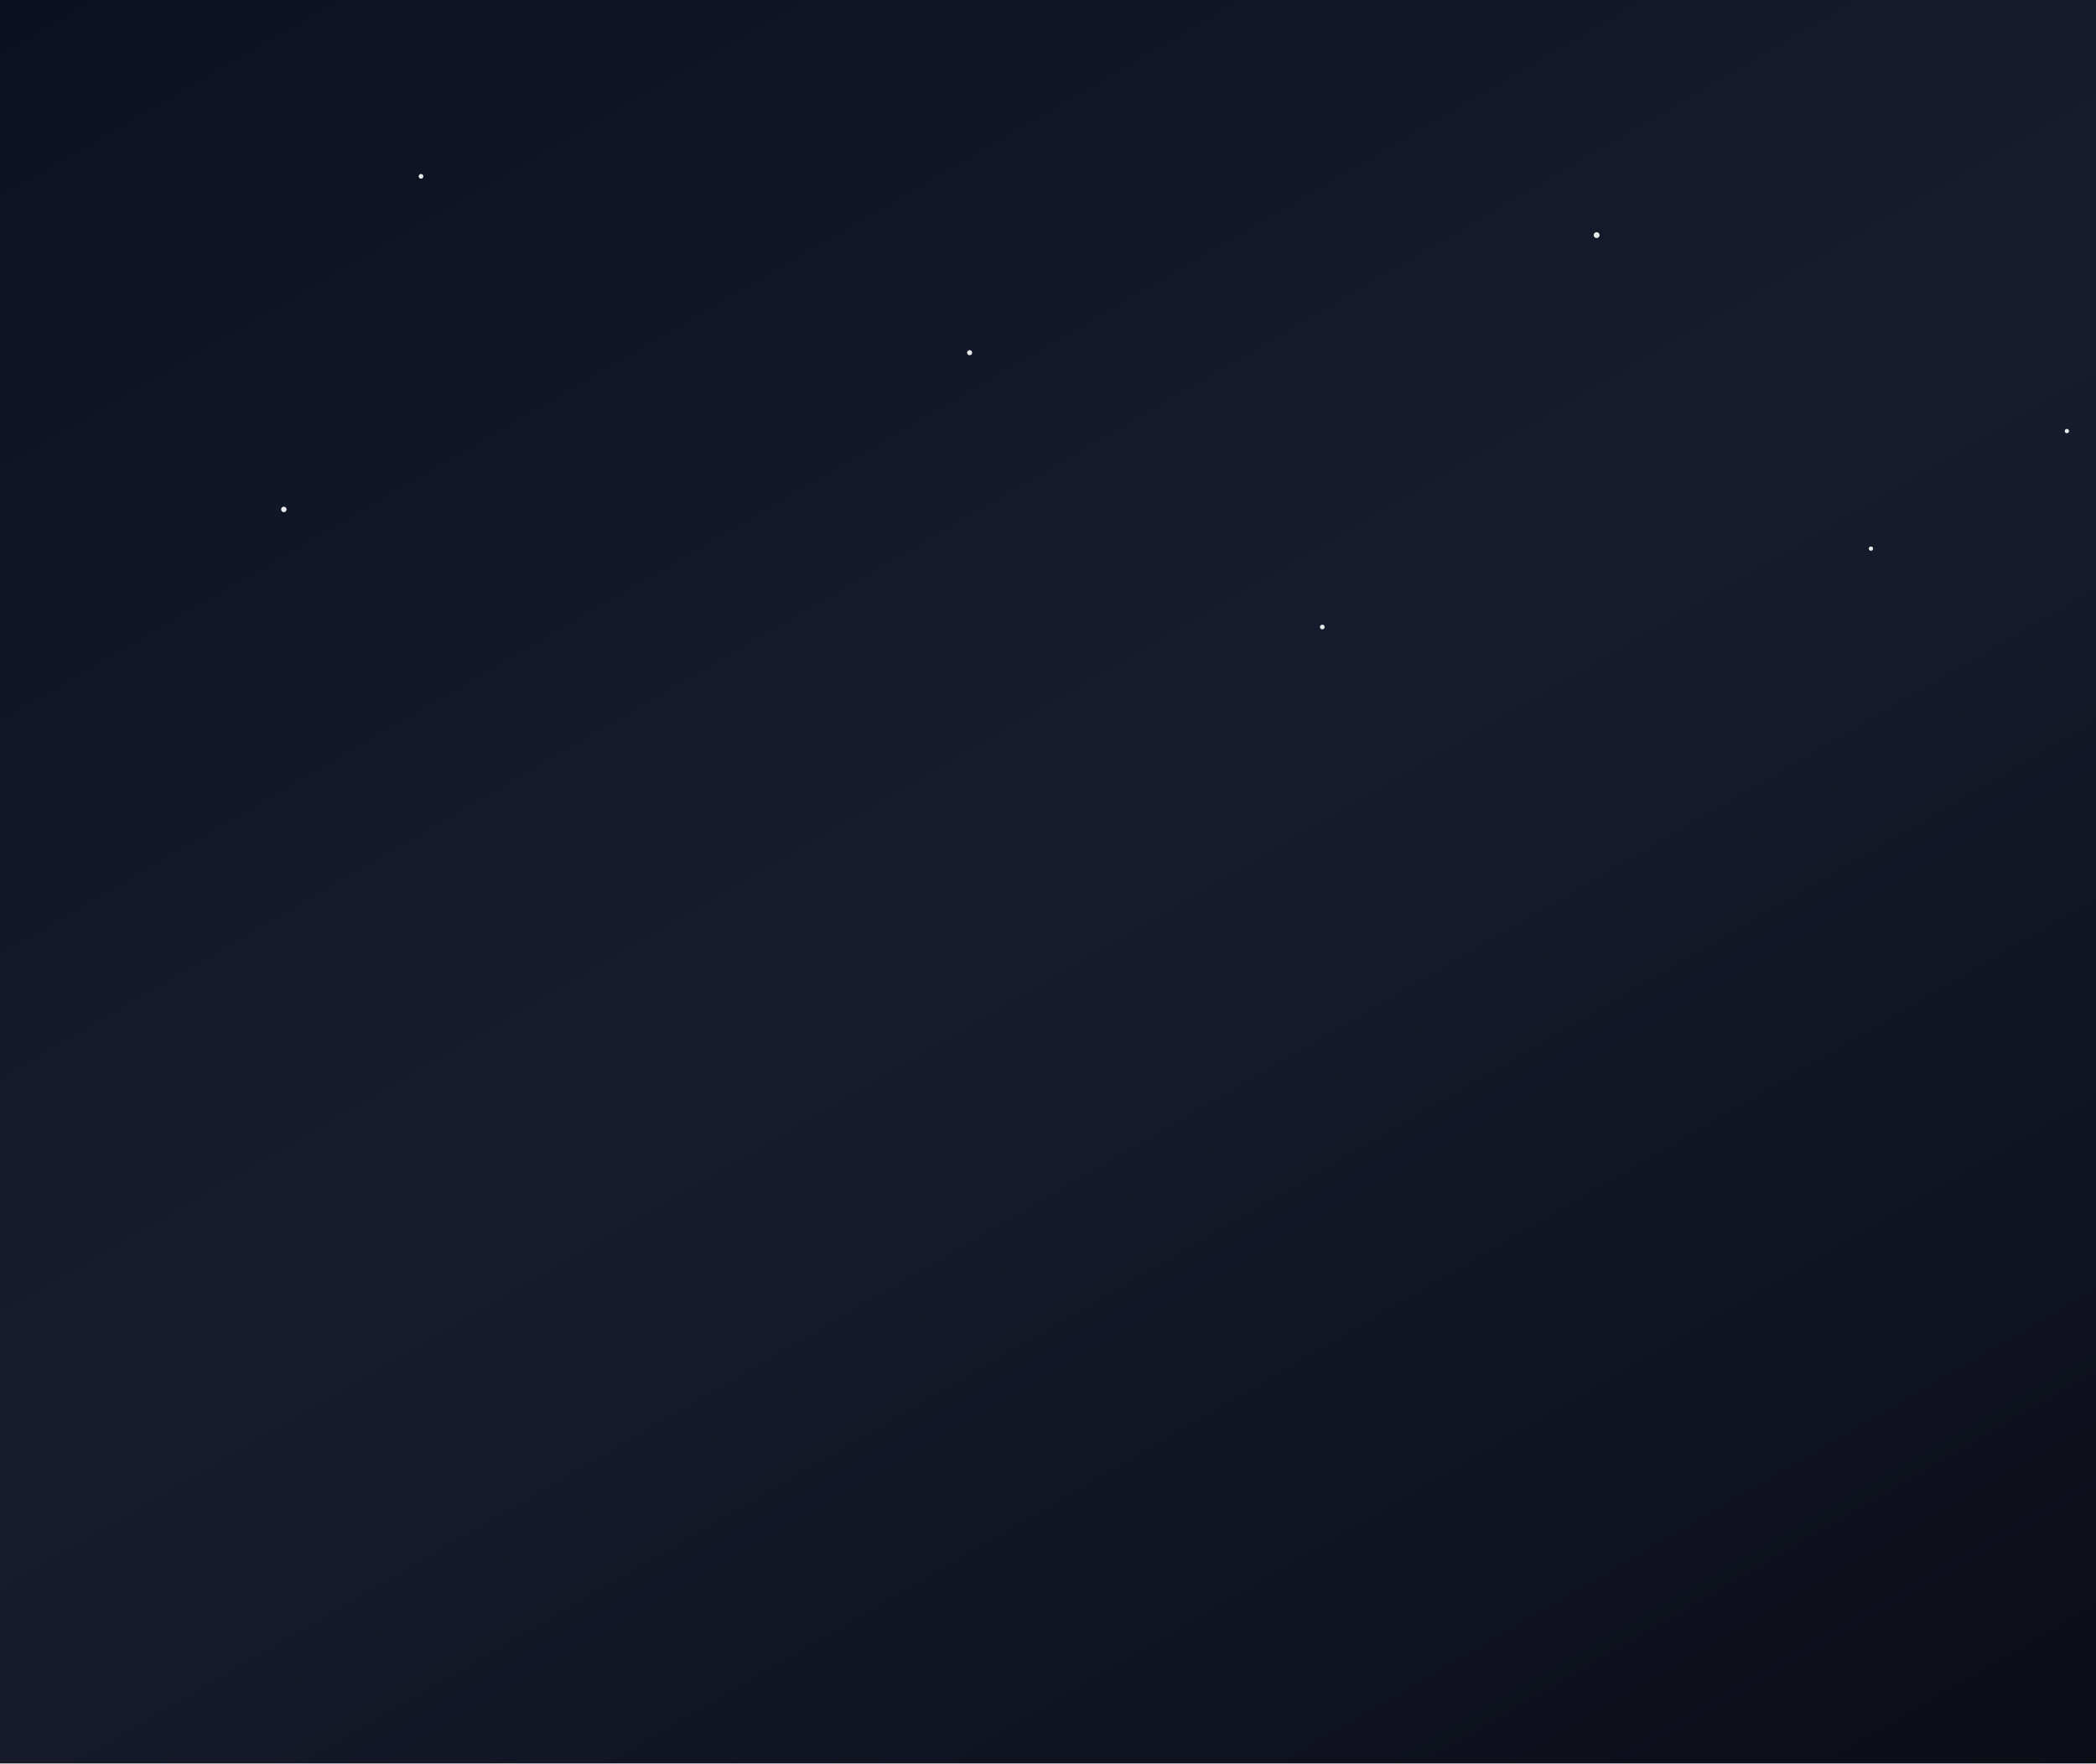
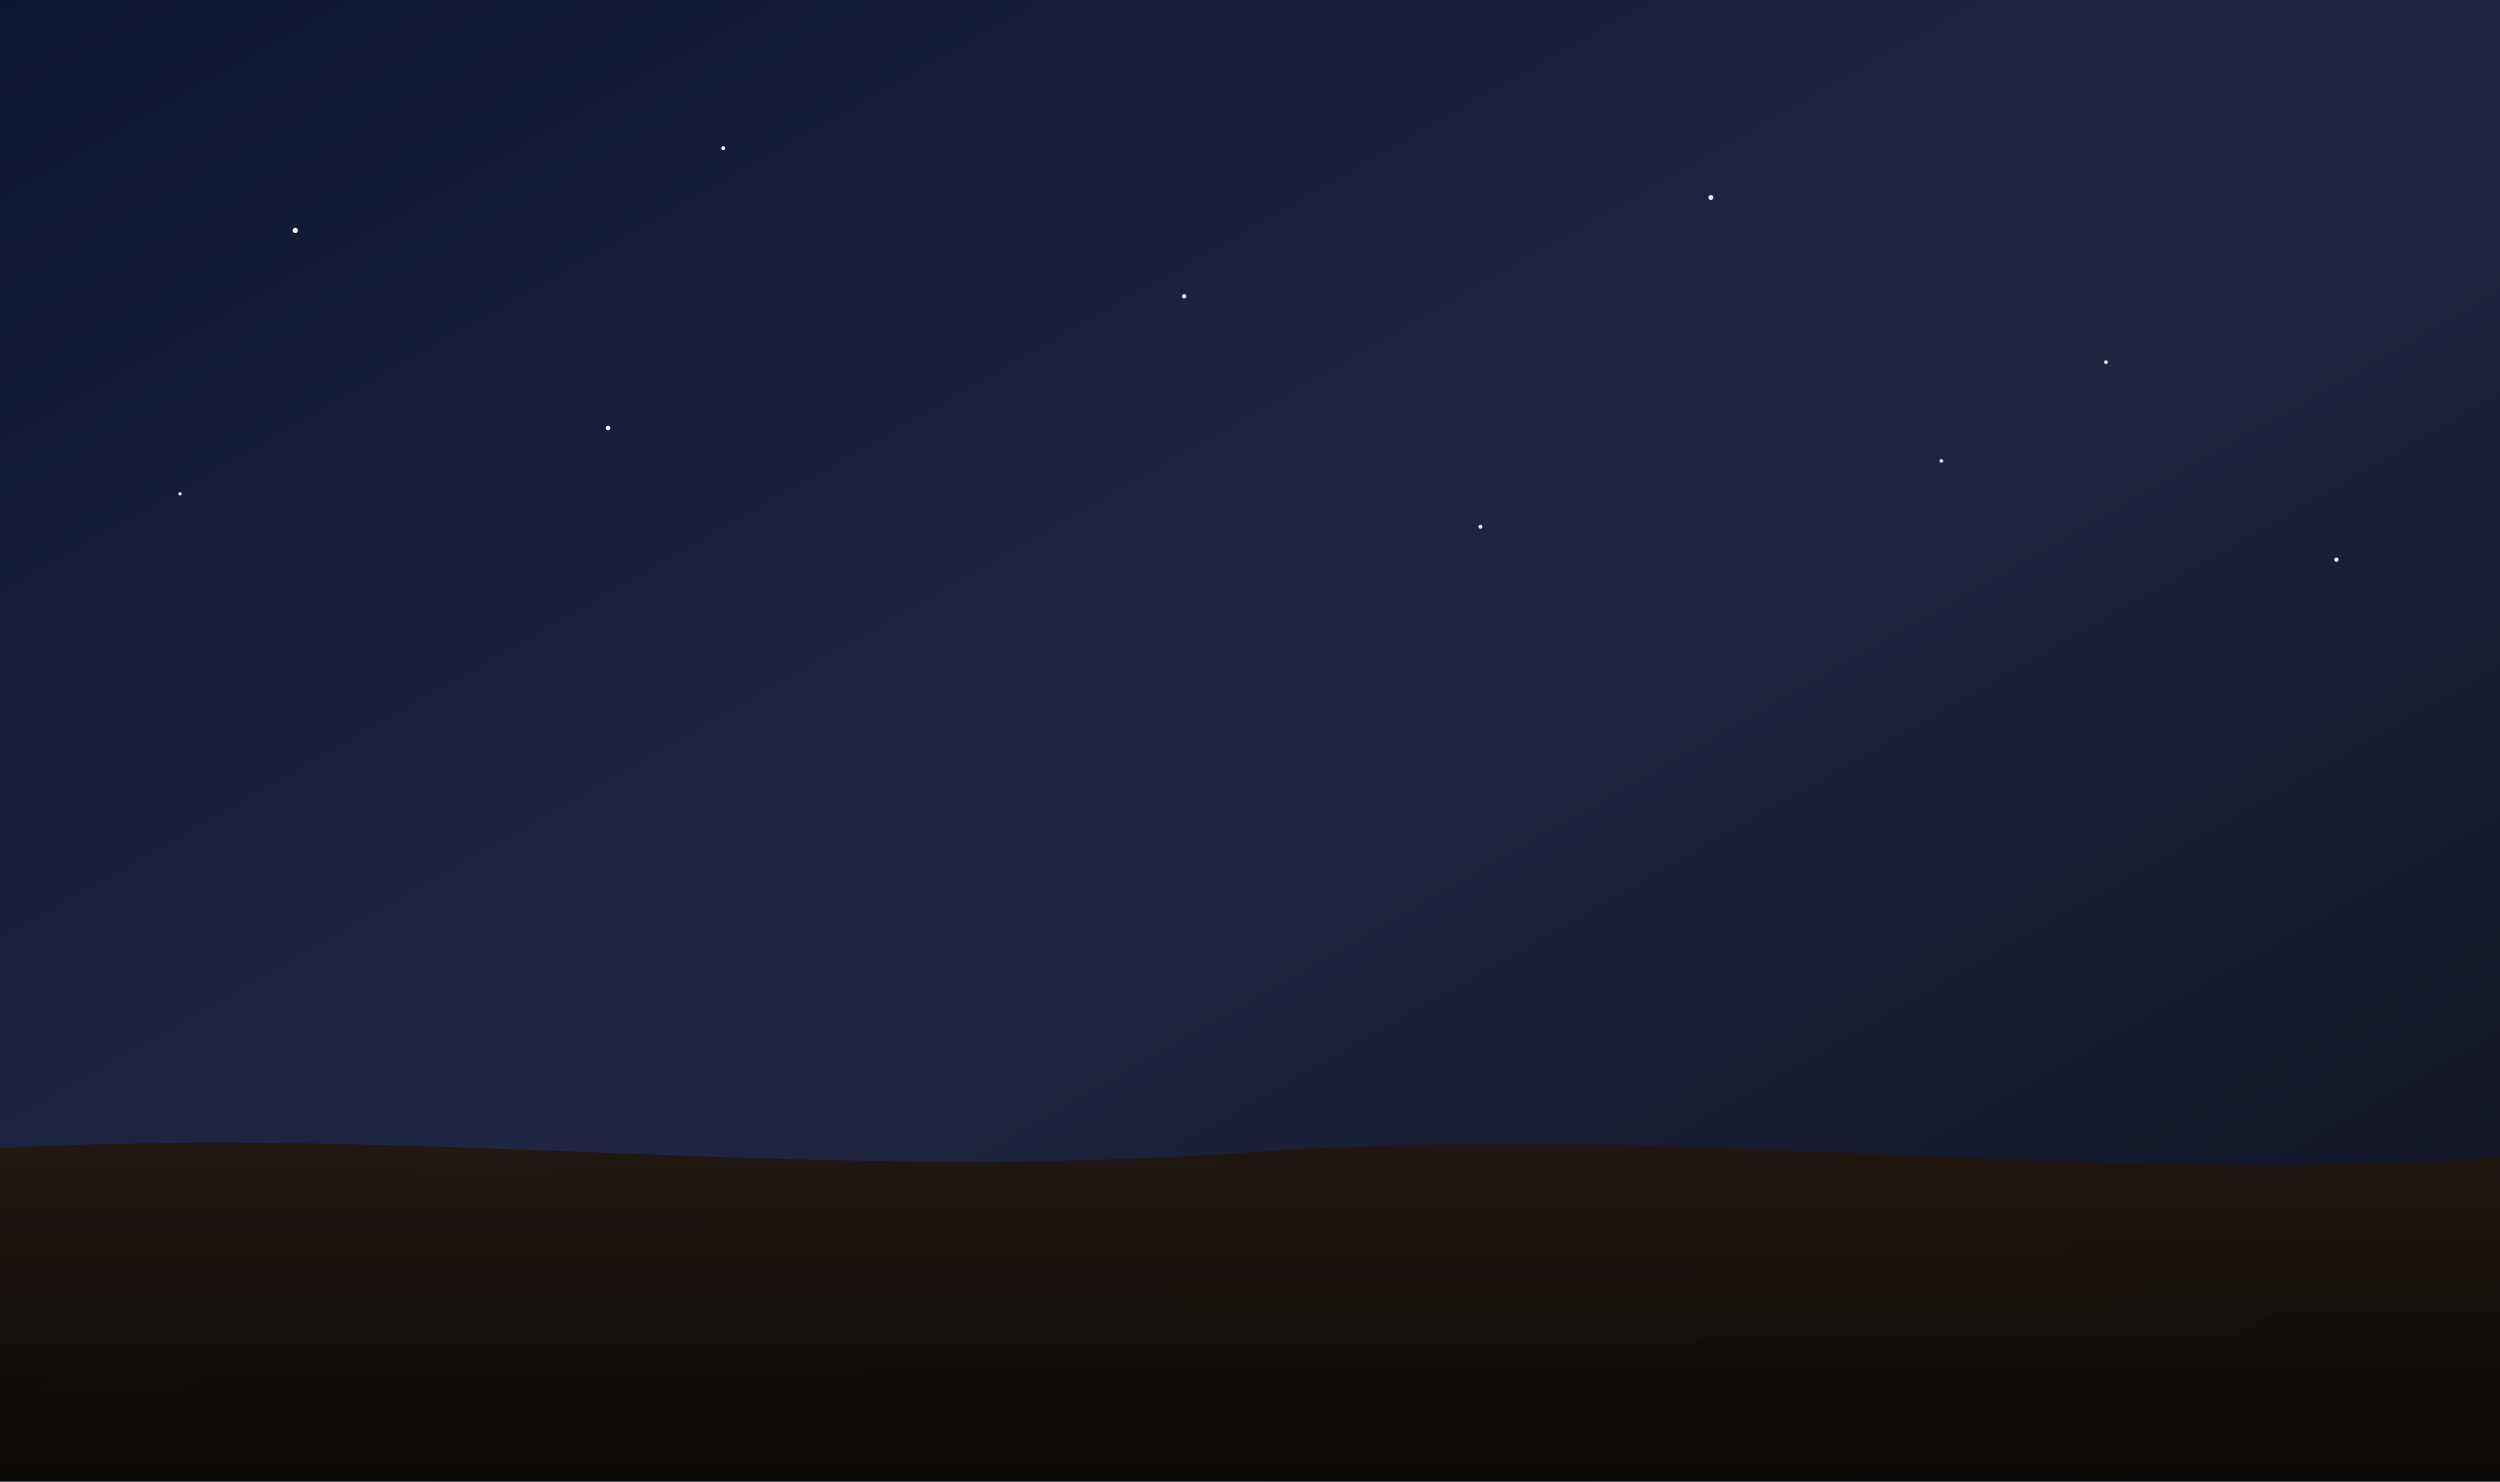
- <svg xmlns="http://www.w3.org/2000/svg" width="542" height="456" viewBox="0 0 1600 900" preserveAspectRatio="xMidYMid slice">
+ <svg xmlns="http://www.w3.org/2000/svg" width="540" height="320" viewBox="0 0 1600 900" preserveAspectRatio="xMidYMid slice">
  <defs>
    <linearGradient id="gNightDeep" x1="0" y1="0" x2="1" y2="1">
-       <stop offset="0%" stop-color="#0a0f1f" />
-       <stop offset="50%" stop-color="#171c2e" />
-       <stop offset="100%" stop-color="#090b13" />
+       <stop offset="0%" stop-color="#0e1530" />
+       <stop offset="50%" stop-color="#202544" />
+       <stop offset="100%" stop-color="#0d111d" />
+     </linearGradient>
+     <linearGradient id="horizonGradNight2" x1="0" y1="0" x2="0" y2="1">
+       <stop offset="0%" stop-color="#21170f" stop-opacity="0.95" />
+       <stop offset="100%" stop-color="#0b0907" stop-opacity="1" />
    </linearGradient>
  </defs>
  <rect width="1600" height="900" fill="url(#gNightDeep)" />
-   <g fill="rgba(255,255,255,0.9)">
+   <g fill="rgba(255,255,255,0.95)">
    <circle cx="220" cy="140" r="1.6" />
    <circle cx="480" cy="90" r="1.2" />
    <circle cx="760" cy="180" r="1.3" />
    <circle cx="1080" cy="120" r="1.5" />
    <circle cx="1320" cy="220" r="1.1" />
    <circle cx="150" cy="300" r="1.0" />
    <circle cx="410" cy="260" r="1.4" />
    <circle cx="940" cy="320" r="1.2" />
    <circle cx="1220" cy="280" r="1.1" />
    <circle cx="1460" cy="340" r="1.3" />
  </g>
+   <path d="M0,700 C280,680 520,720 800,700 C1080,680 1320,725 1600,700 L1600,900 L0,900 Z" fill="url(#horizonGradNight2)" />
</svg>
